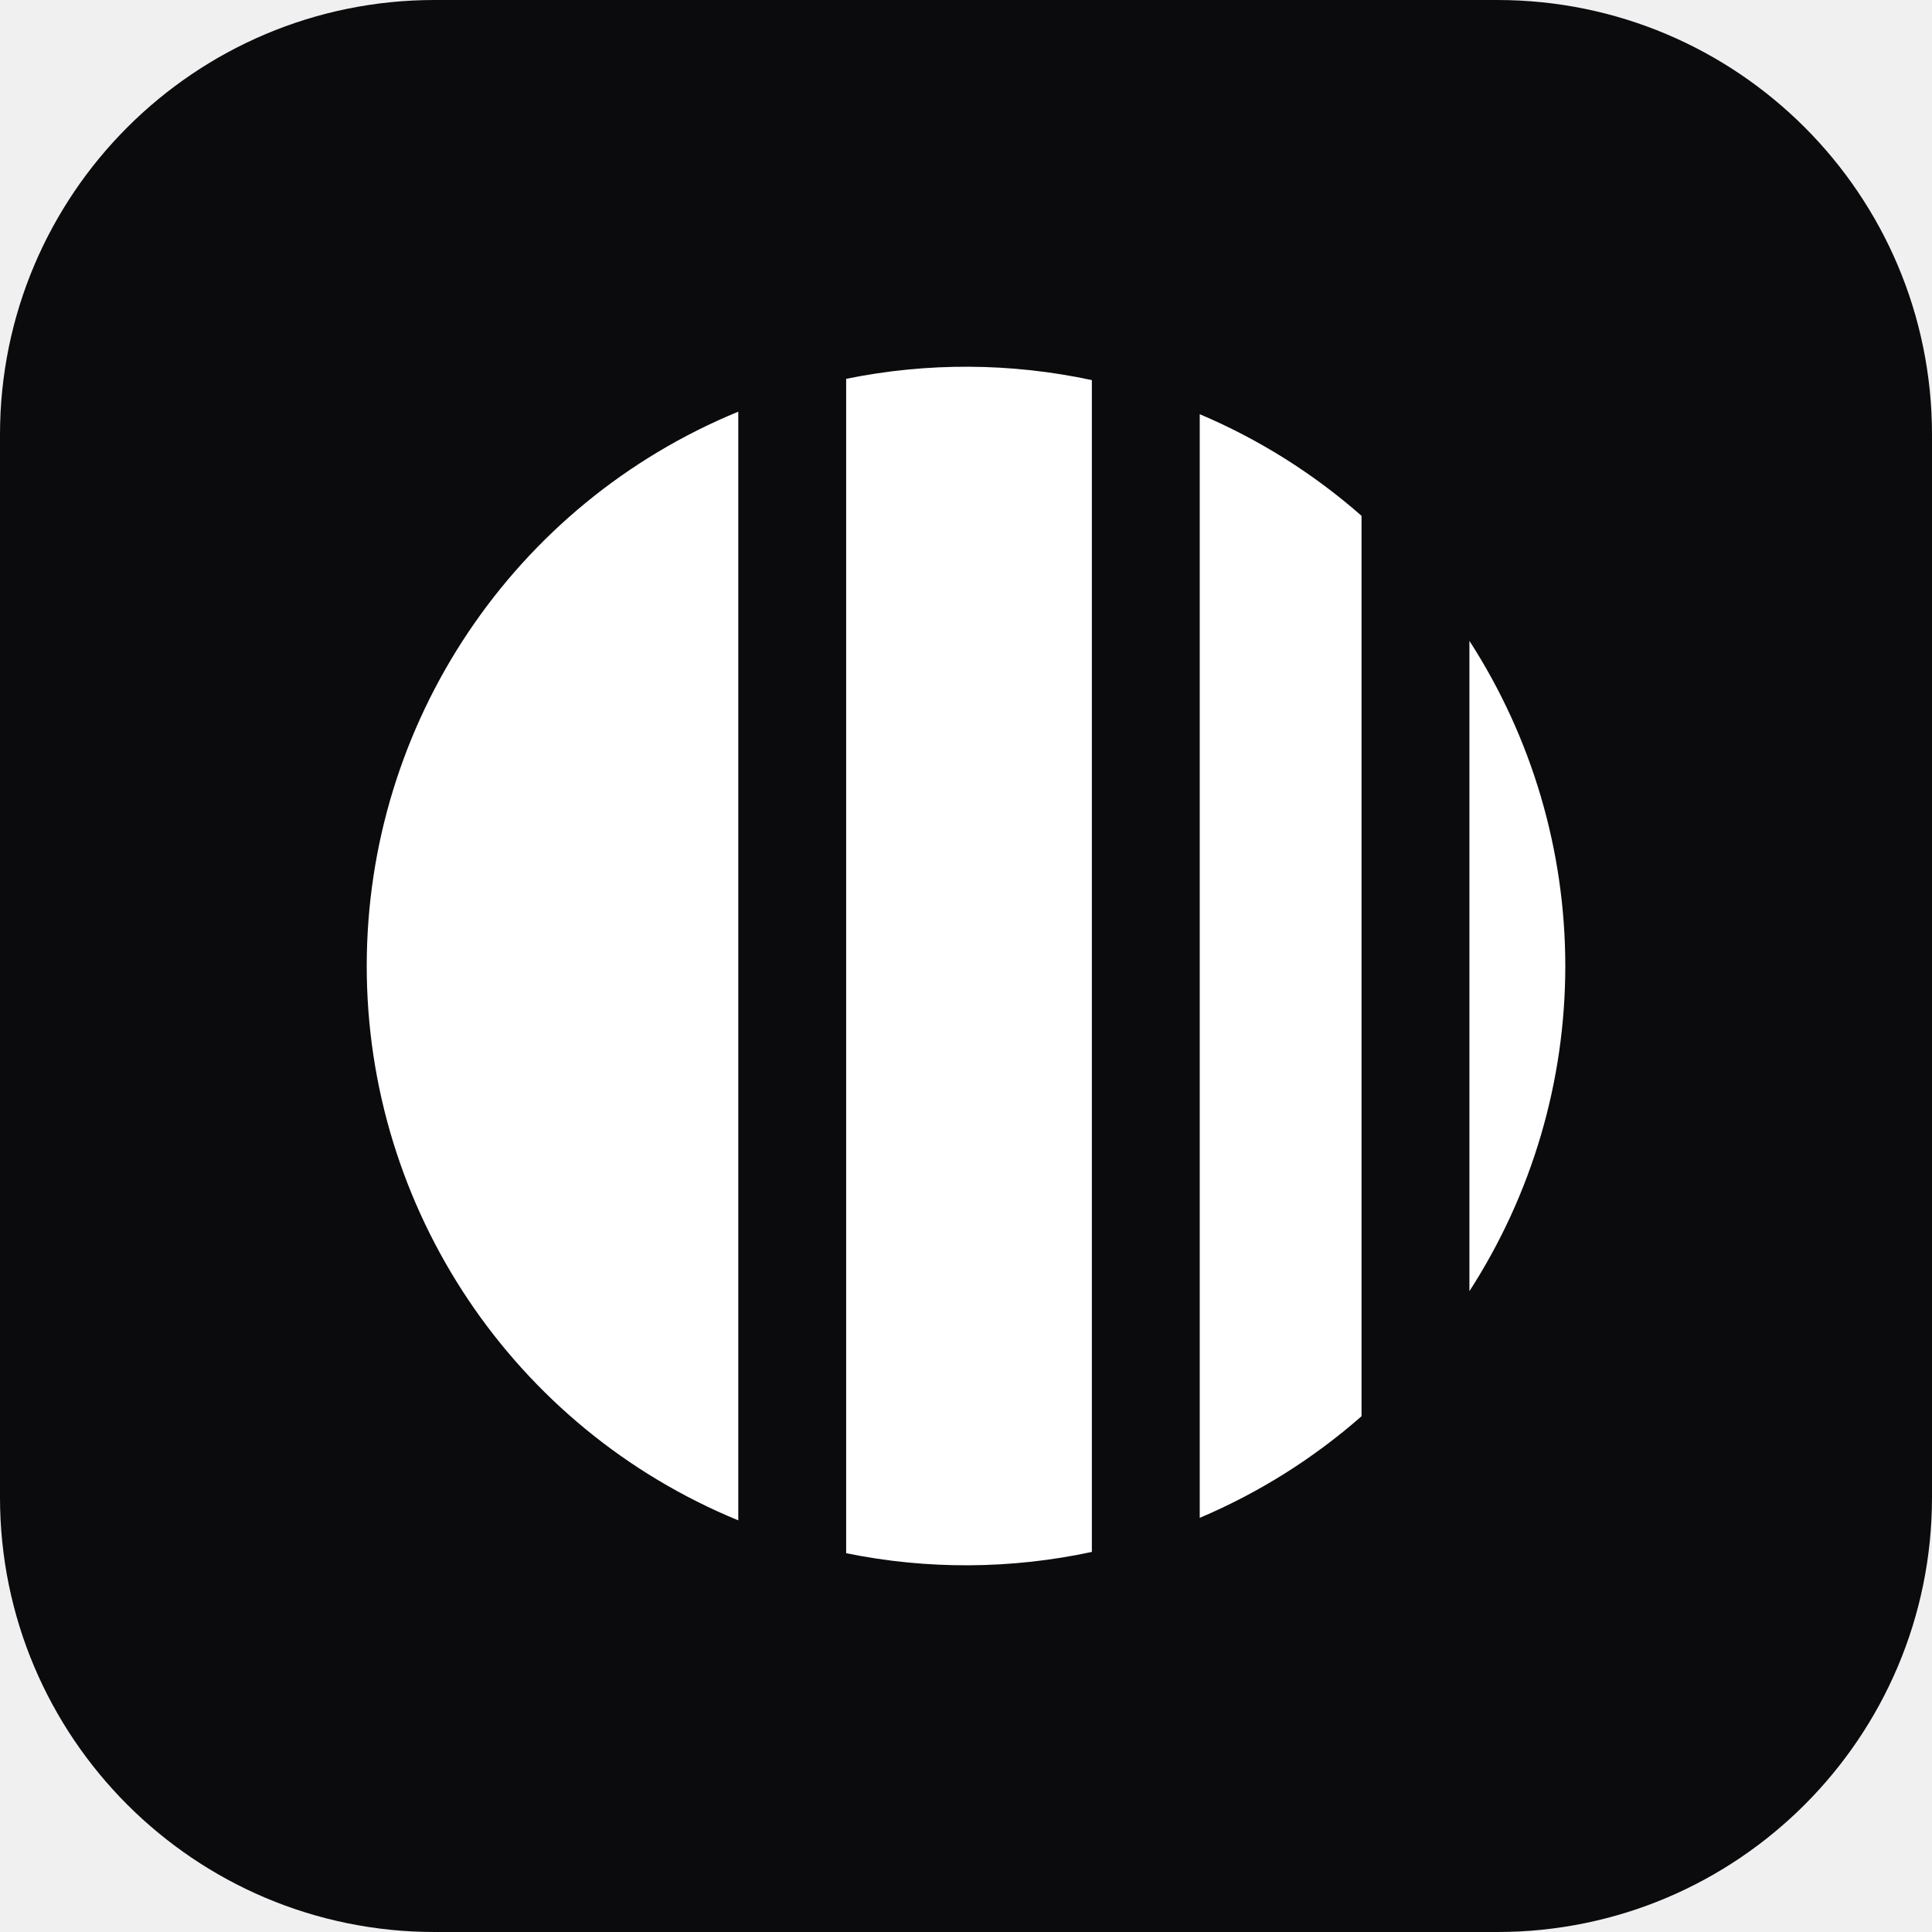
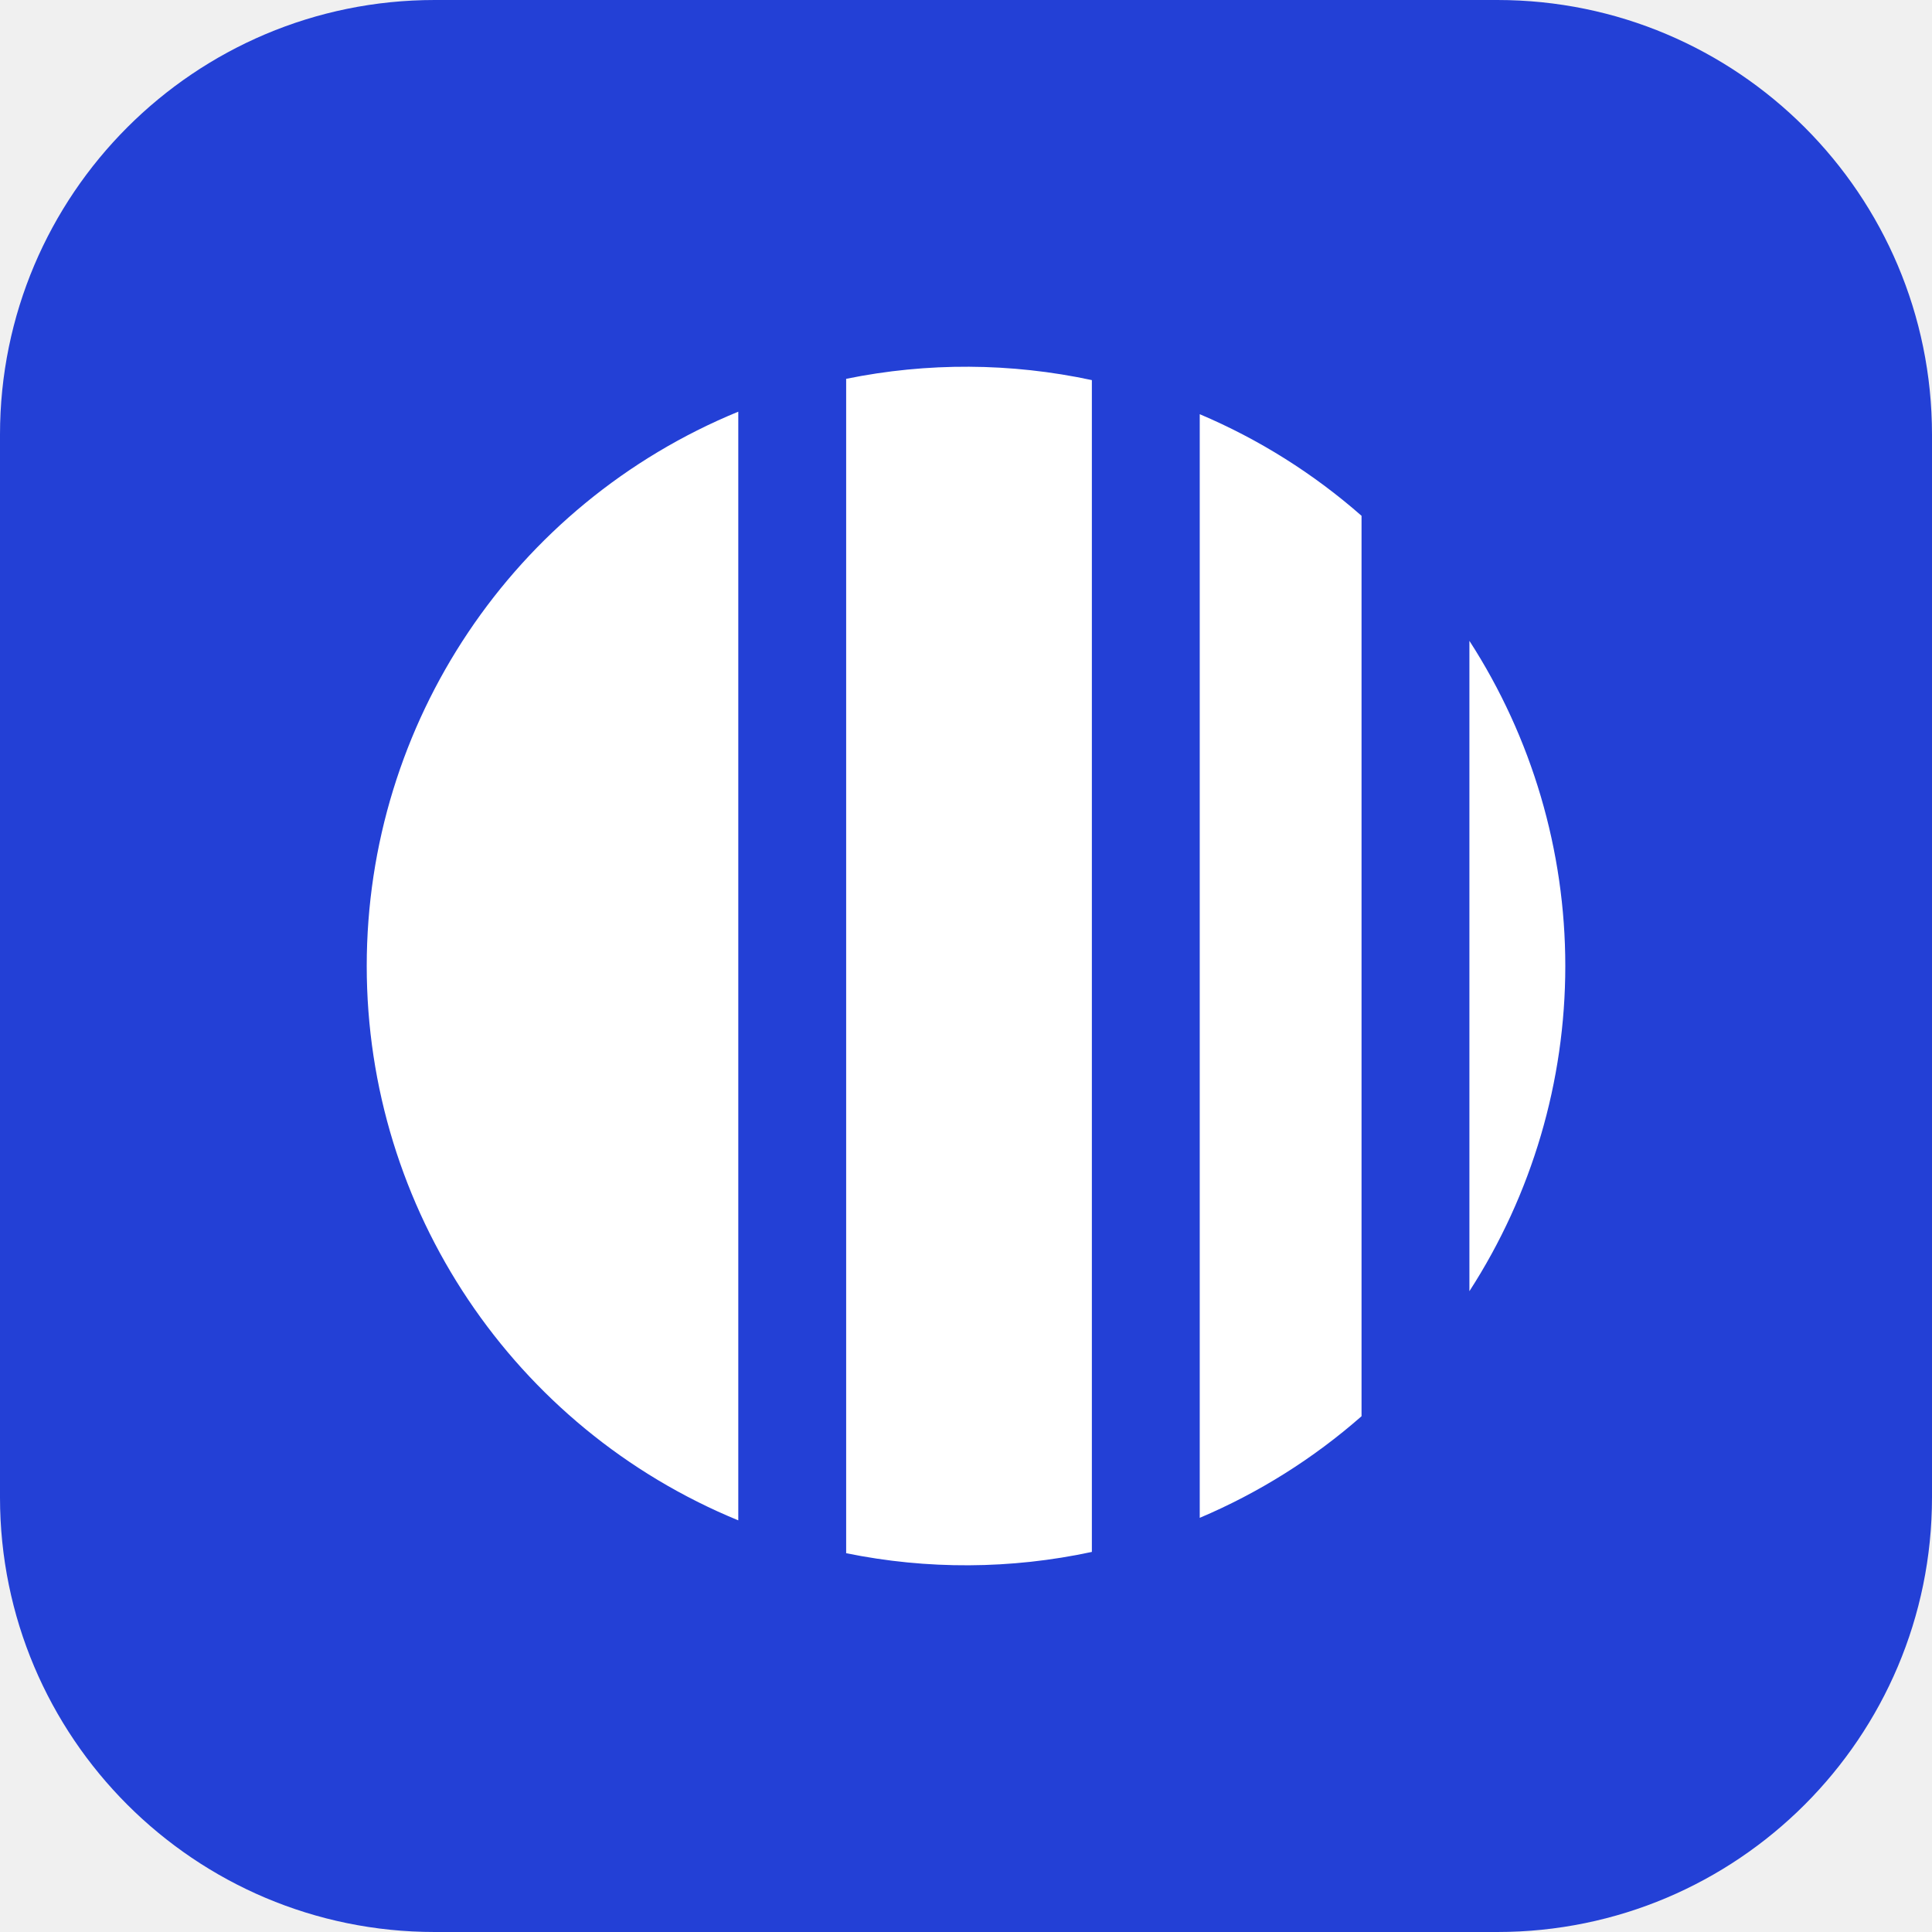
<svg xmlns="http://www.w3.org/2000/svg" viewBox="0 0 256 256" width="256" height="256">
-   <rect width="256" height="256" rx="57.6" fill="#0B0B0D" />
+   <rect width="256" height="256" rx="57.6" fill="#2340D6" />
  <g transform="translate(37.25 37.25) scale(0.709)" fill="#ffffff">
    <path fill="#ffffff" d="M16.00 128.00A112 112 0 0 1 85.44 24.40L85.44 231.60A112 112 0 0 1 16.00 128.00ZM105.60 18.26A112 112 0 0 1 151.52 18.50L151.52 237.50A112 112 0 0 1 105.60 237.74ZM171.68 24.87A112 112 0 0 1 201.92 43.86L201.92 212.14A112 112 0 0 1 171.68 231.13ZM222.08 67.23A112 112 0 0 1 240.00 128.00L240.00 128.00A112 112 0 0 1 222.08 188.77Z" />
  </g>
</svg>
